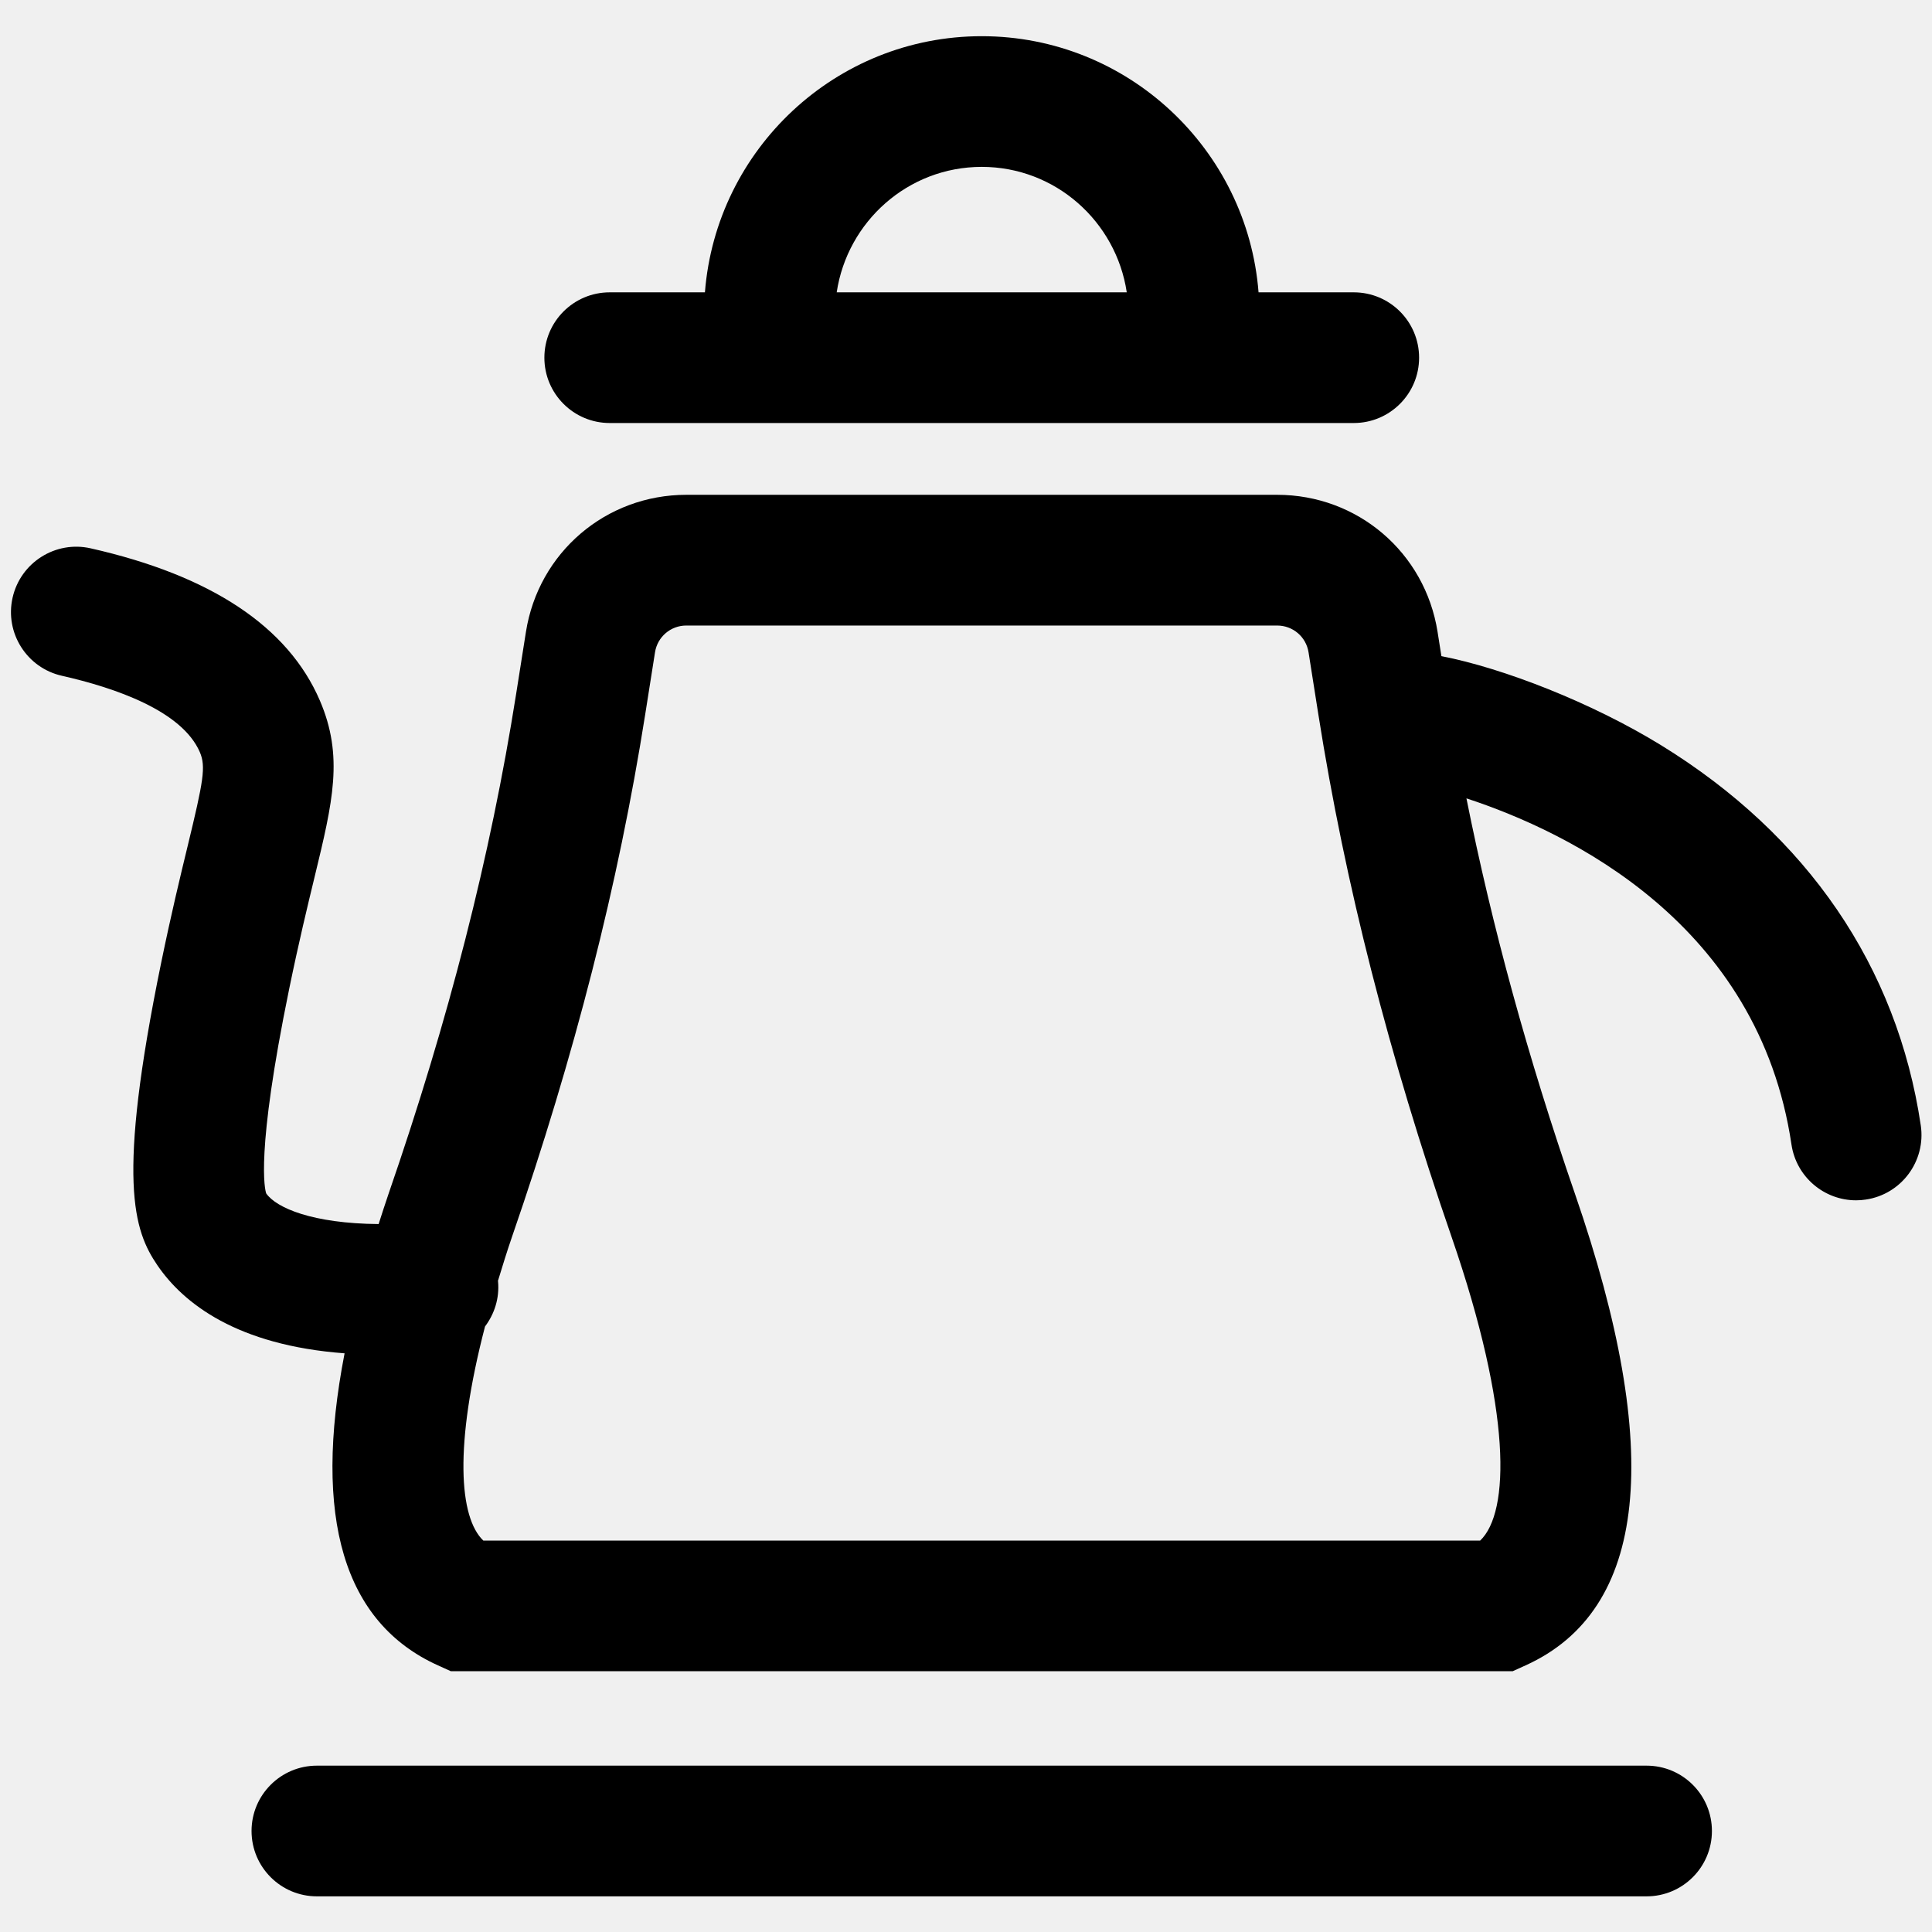
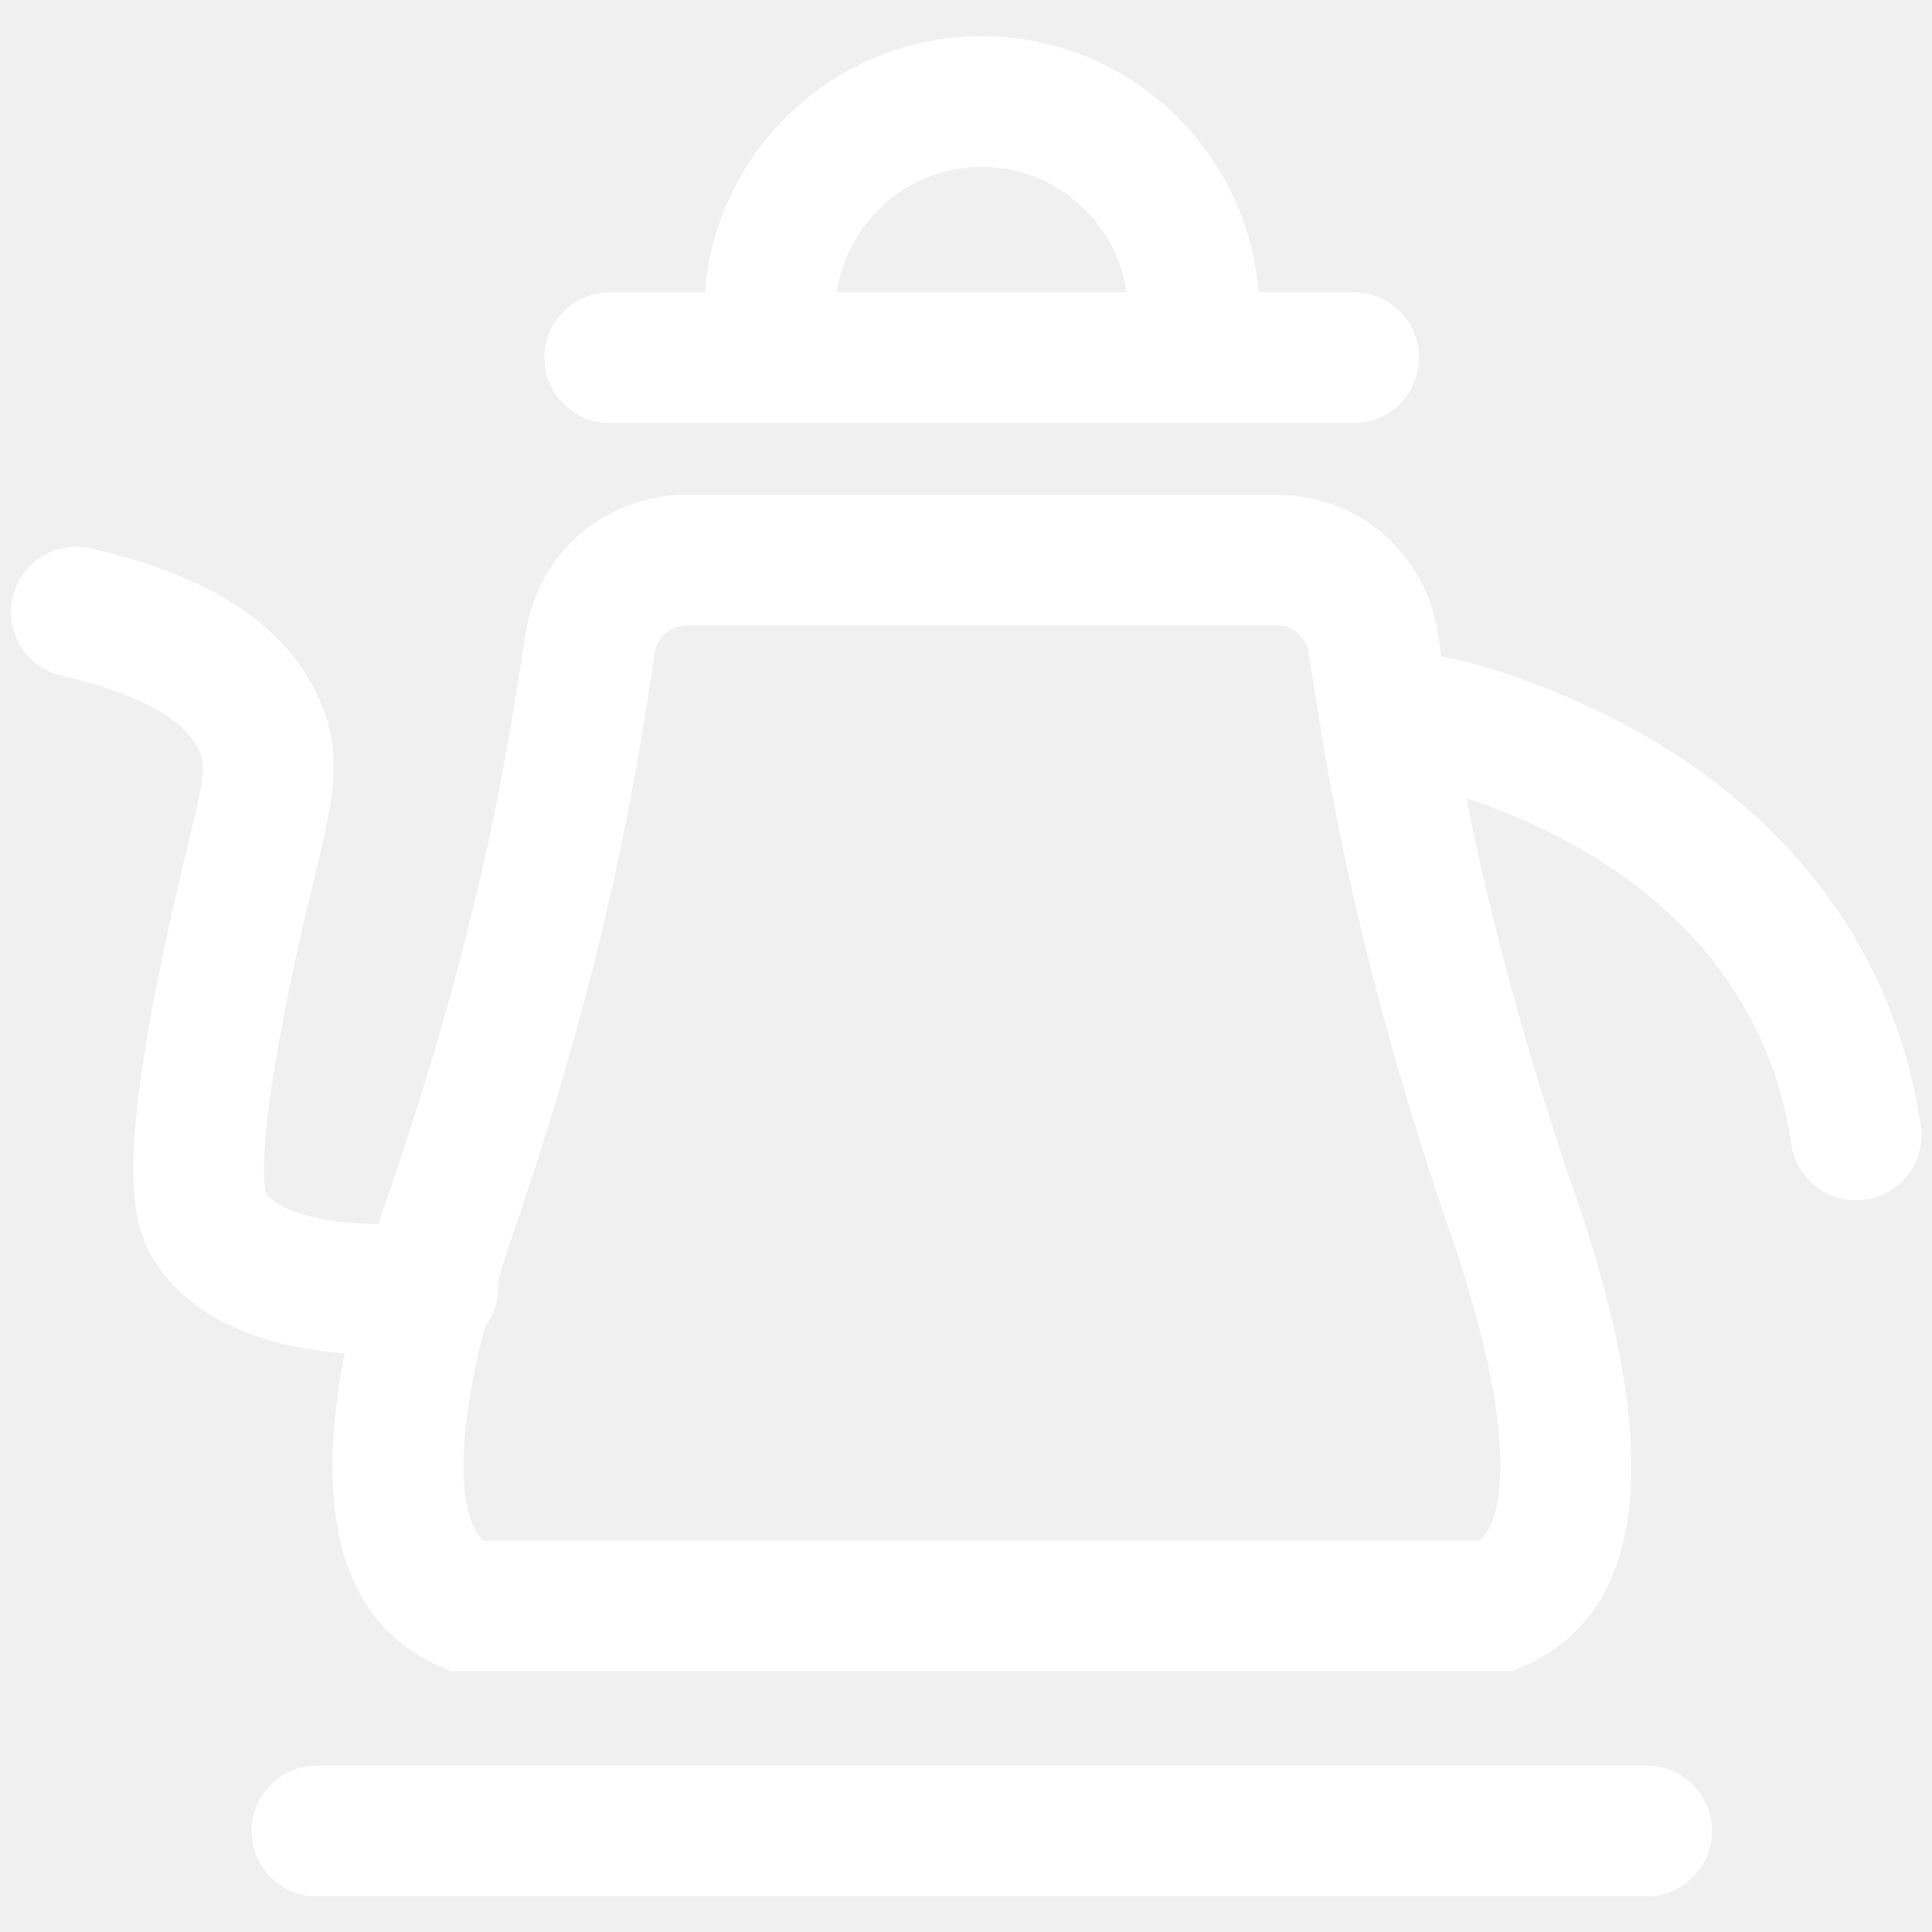
<svg xmlns="http://www.w3.org/2000/svg" class="svg-icon" style="width: 1em;height: 1em;vertical-align: middle;fill: currentColor;overflow: hidden;" viewBox="0 0 1024 1024" version="1.1">
-   <path d="M323.163 224.21h394.354c19.126 0 34.634-15.508 34.634-34.634s-15.497-34.634-34.634-34.634h-50.46c-5.928-75.822-69.393-135.76-146.716-135.76s-140.789 59.938-146.716 135.76h-50.46c-19.126 0-34.634 15.508-34.634 34.634s15.508 34.634 34.634 34.634z m197.177-135.76c39.083 0 71.236 28.968 76.868 66.492H443.472c5.632-37.524 37.797-66.492 76.868-66.492zM1018.049 596.469c-12.481-84.059-60.052-153.725-137.569-201.444-36.716-22.596-83.843-40.937-116.508-47.252l-2.025-12.846c-6.645-42.121-42.405-72.67-85.026-72.67H363.782c-42.621 0-78.382 30.549-85.026 72.67l-5.211 32.984c-13.562 85.788-35.692 172.487-67.675 265.045-1.866 5.404-3.493 10.581-5.188 15.826-35.1-0.307-54.192-8.556-59.585-16.236-0.649-1.866-5.814-20.787 12.186-108.453 5.097-24.804 9.739-43.941 13.46-59.301 9.66-39.868 15.485-63.943 2.788-93.503-16.839-39.14-57.708-66.264-121.458-80.657-18.603-4.244-37.194 7.487-41.404 26.158-4.21 18.648 7.509 37.205 26.169 41.392 28.114 6.36 63.625 18.534 73.079 40.471 3.288 7.669 1.934 15.132-6.474 49.835-3.868 15.963-8.693 35.874-13.995 61.668-23.825 115.962-14.552 142.074-2.025 160.472 13.847 20.275 42.223 42.405 99.214 46.66-16.919 87.199-0.489 142.78 49.493 165.399l6.804 3.083H801.781l6.804-3.083c64.58-29.218 73.398-113.232 26.249-249.731-25.145-72.772-43.998-141.881-57.594-209.806 54.431 17.84 154.897 66.321 172.282 183.501 2.56 17.18 17.34 29.537 34.213 29.537 1.695 0 3.402-0.114 5.131-0.387 18.921-2.776 31.983-20.389 29.184-39.333zM784.521 816.538H256.171c-12.8-12.186-15.576-50.119 0.899-113.471 4.961-6.599 7.703-14.905 6.918-23.78-0.011-0.125-0.057-0.239-0.068-0.375 2.332-7.589 4.597-15.098 7.43-23.302 33.314-96.461 56.411-187.005 70.61-276.878l5.211-33.007a16.752 16.752 0 0 1 16.623-14.177H676.932c8.329 0 15.314 5.973 16.623 14.177l5.211 33.03c14.188 89.85 37.296 180.406 70.61 276.855 31.994 92.649 30.891 145.931 15.144 160.927zM872.721 935.834H167.959c-19.126 0-34.634 15.508-34.634 34.634 0 19.115 15.497 34.634 34.634 34.634h704.762c19.126 0 34.634-15.508 34.634-34.634 0-19.126-15.497-34.634-34.634-34.634z" fill="#000000" />
+   <path d="M323.163 224.21h394.354c19.126 0 34.634-15.508 34.634-34.634s-15.497-34.634-34.634-34.634h-50.46c-5.928-75.822-69.393-135.76-146.716-135.76s-140.789 59.938-146.716 135.76h-50.46c-19.126 0-34.634 15.508-34.634 34.634s15.508 34.634 34.634 34.634z m197.177-135.76c39.083 0 71.236 28.968 76.868 66.492H443.472c5.632-37.524 37.797-66.492 76.868-66.492zM1018.049 596.469c-12.481-84.059-60.052-153.725-137.569-201.444-36.716-22.596-83.843-40.937-116.508-47.252l-2.025-12.846c-6.645-42.121-42.405-72.67-85.026-72.67H363.782c-42.621 0-78.382 30.549-85.026 72.67l-5.211 32.984c-13.562 85.788-35.692 172.487-67.675 265.045-1.866 5.404-3.493 10.581-5.188 15.826-35.1-0.307-54.192-8.556-59.585-16.236-0.649-1.866-5.814-20.787 12.186-108.453 5.097-24.804 9.739-43.941 13.46-59.301 9.66-39.868 15.485-63.943 2.788-93.503-16.839-39.14-57.708-66.264-121.458-80.657-18.603-4.244-37.194 7.487-41.404 26.158-4.21 18.648 7.509 37.205 26.169 41.392 28.114 6.36 63.625 18.534 73.079 40.471 3.288 7.669 1.934 15.132-6.474 49.835-3.868 15.963-8.693 35.874-13.995 61.668-23.825 115.962-14.552 142.074-2.025 160.472 13.847 20.275 42.223 42.405 99.214 46.66-16.919 87.199-0.489 142.78 49.493 165.399l6.804 3.083H801.781l6.804-3.083c64.58-29.218 73.398-113.232 26.249-249.731-25.145-72.772-43.998-141.881-57.594-209.806 54.431 17.84 154.897 66.321 172.282 183.501 2.56 17.18 17.34 29.537 34.213 29.537 1.695 0 3.402-0.114 5.131-0.387 18.921-2.776 31.983-20.389 29.184-39.333zM784.521 816.538H256.171c-12.8-12.186-15.576-50.119 0.899-113.471 4.961-6.599 7.703-14.905 6.918-23.78-0.011-0.125-0.057-0.239-0.068-0.375 2.332-7.589 4.597-15.098 7.43-23.302 33.314-96.461 56.411-187.005 70.61-276.878l5.211-33.007a16.752 16.752 0 0 1 16.623-14.177H676.932c8.329 0 15.314 5.973 16.623 14.177l5.211 33.03c14.188 89.85 37.296 180.406 70.61 276.855 31.994 92.649 30.891 145.931 15.144 160.927zM872.721 935.834H167.959c-19.126 0-34.634 15.508-34.634 34.634 0 19.115 15.497 34.634 34.634 34.634h704.762c19.126 0 34.634-15.508 34.634-34.634 0-19.126-15.497-34.634-34.634-34.634z" fill="#FFFFFF" />
</svg>
